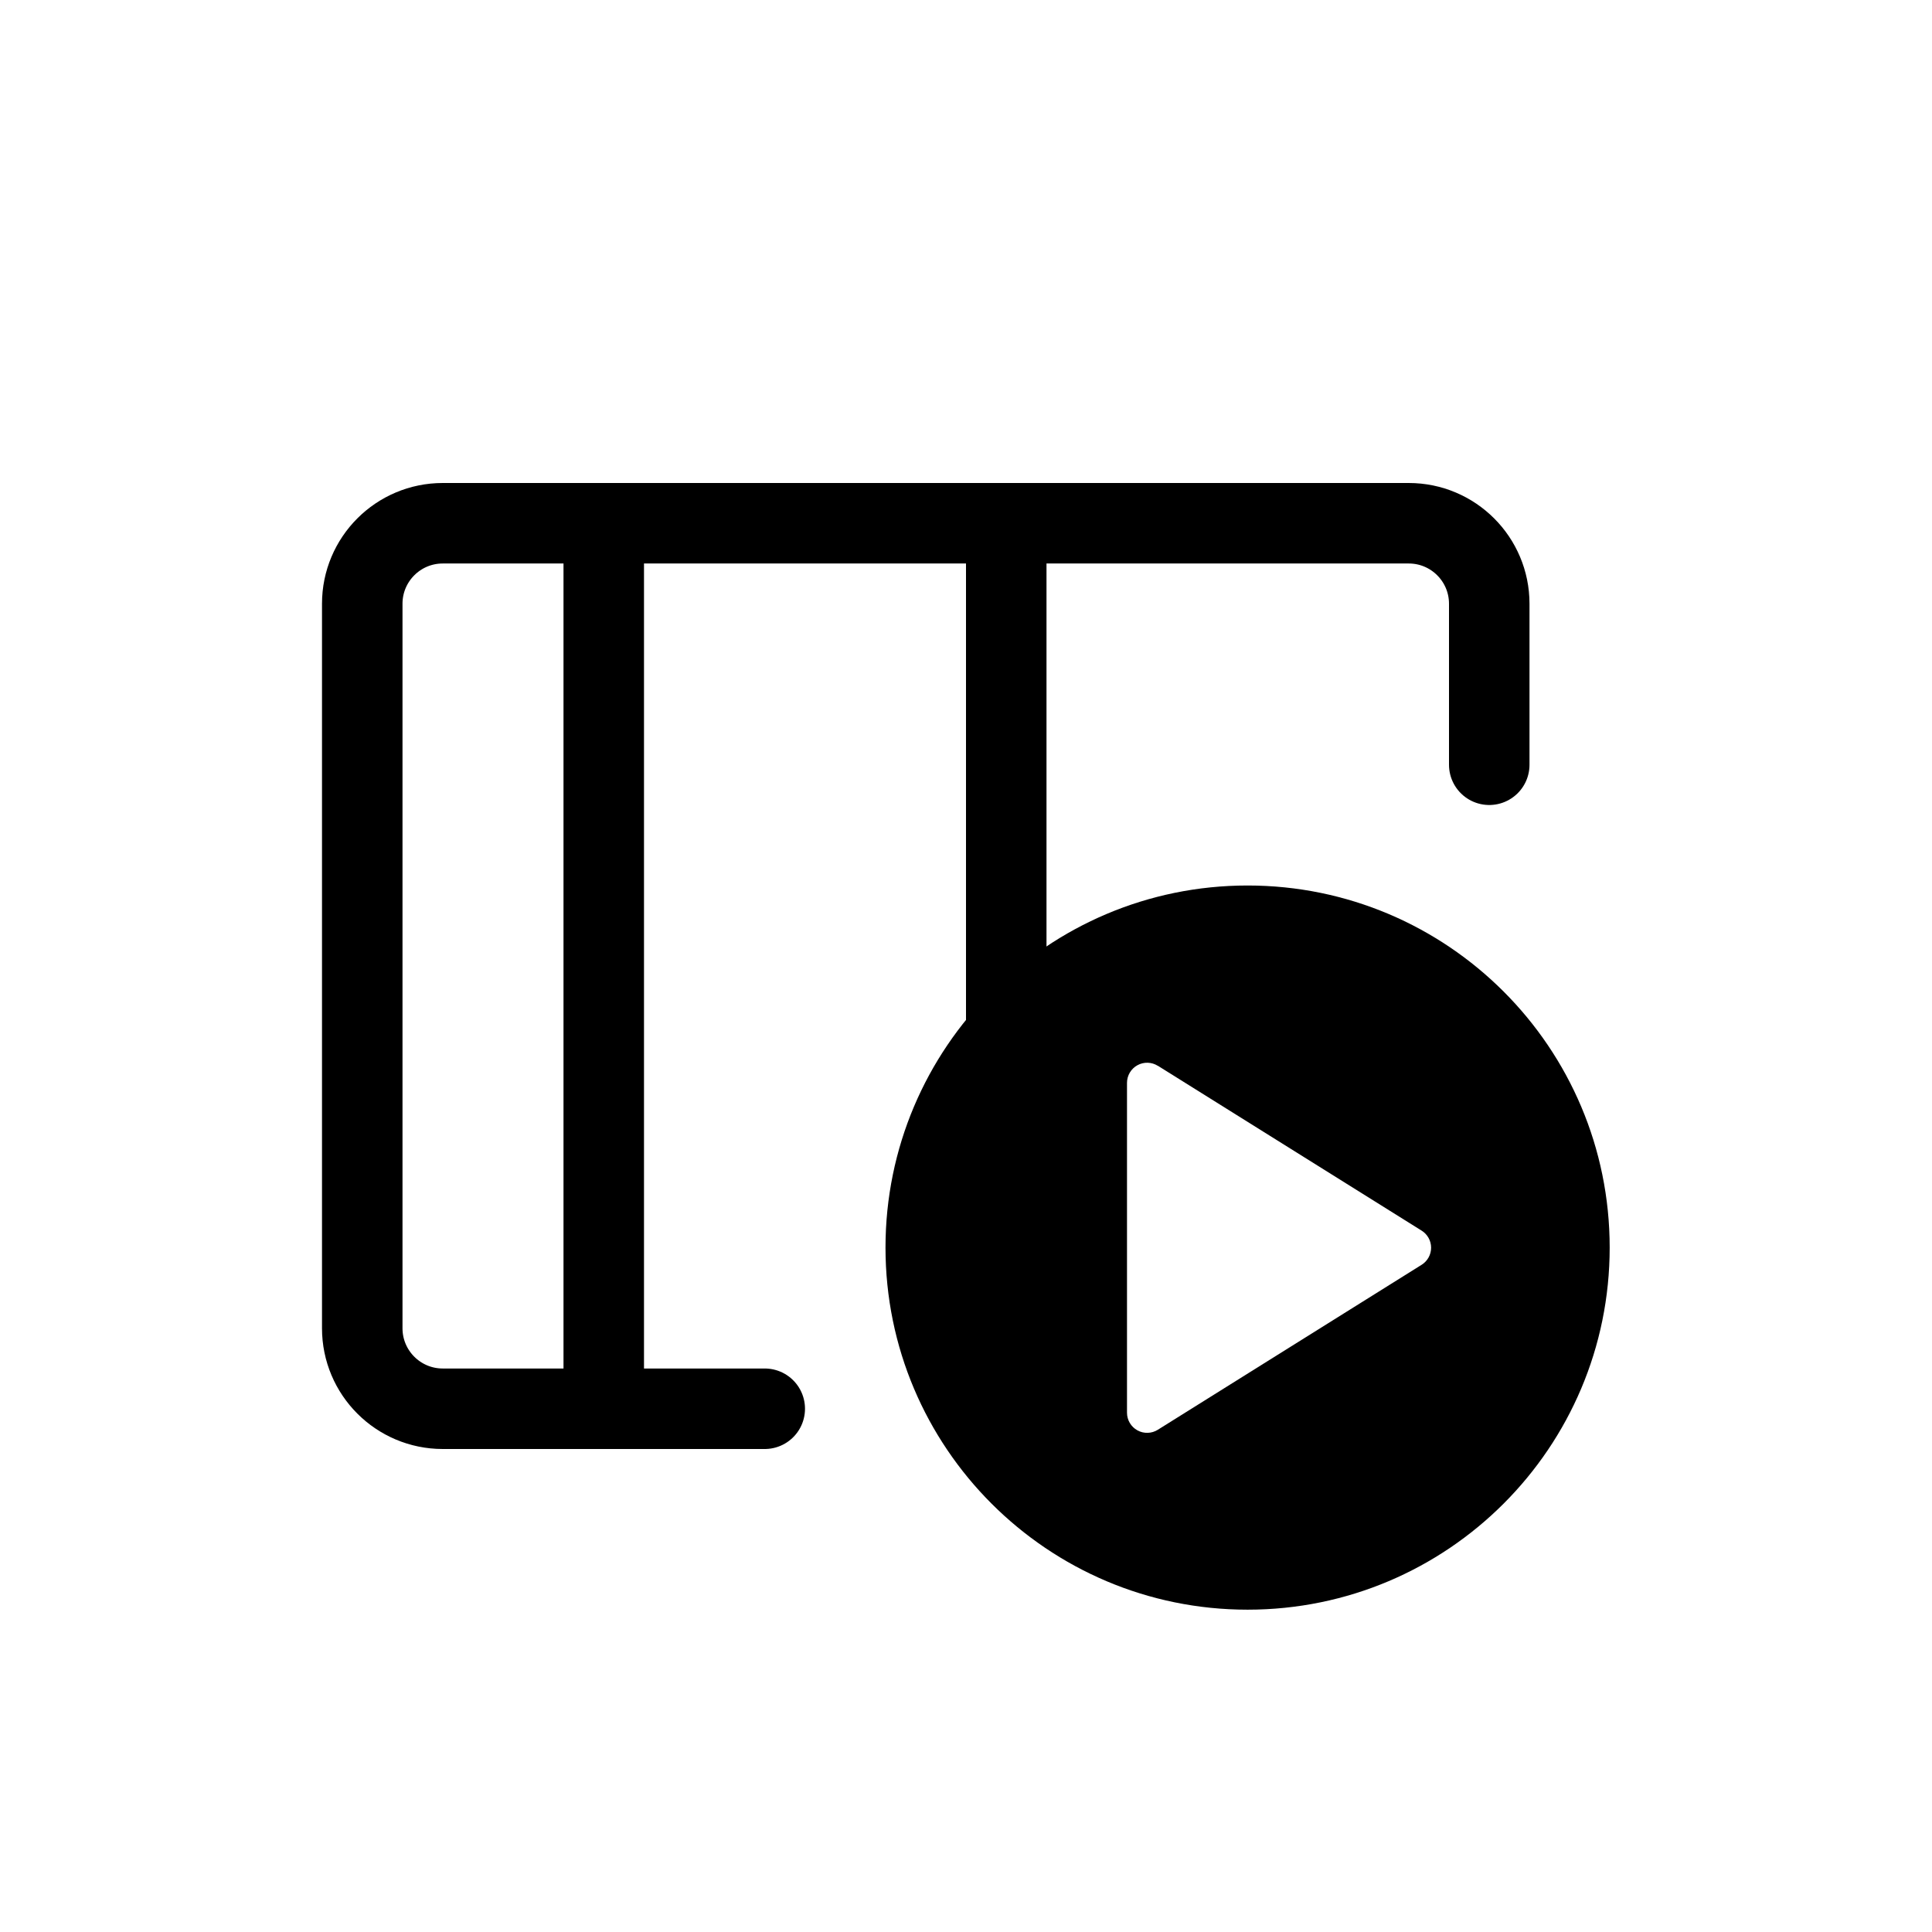
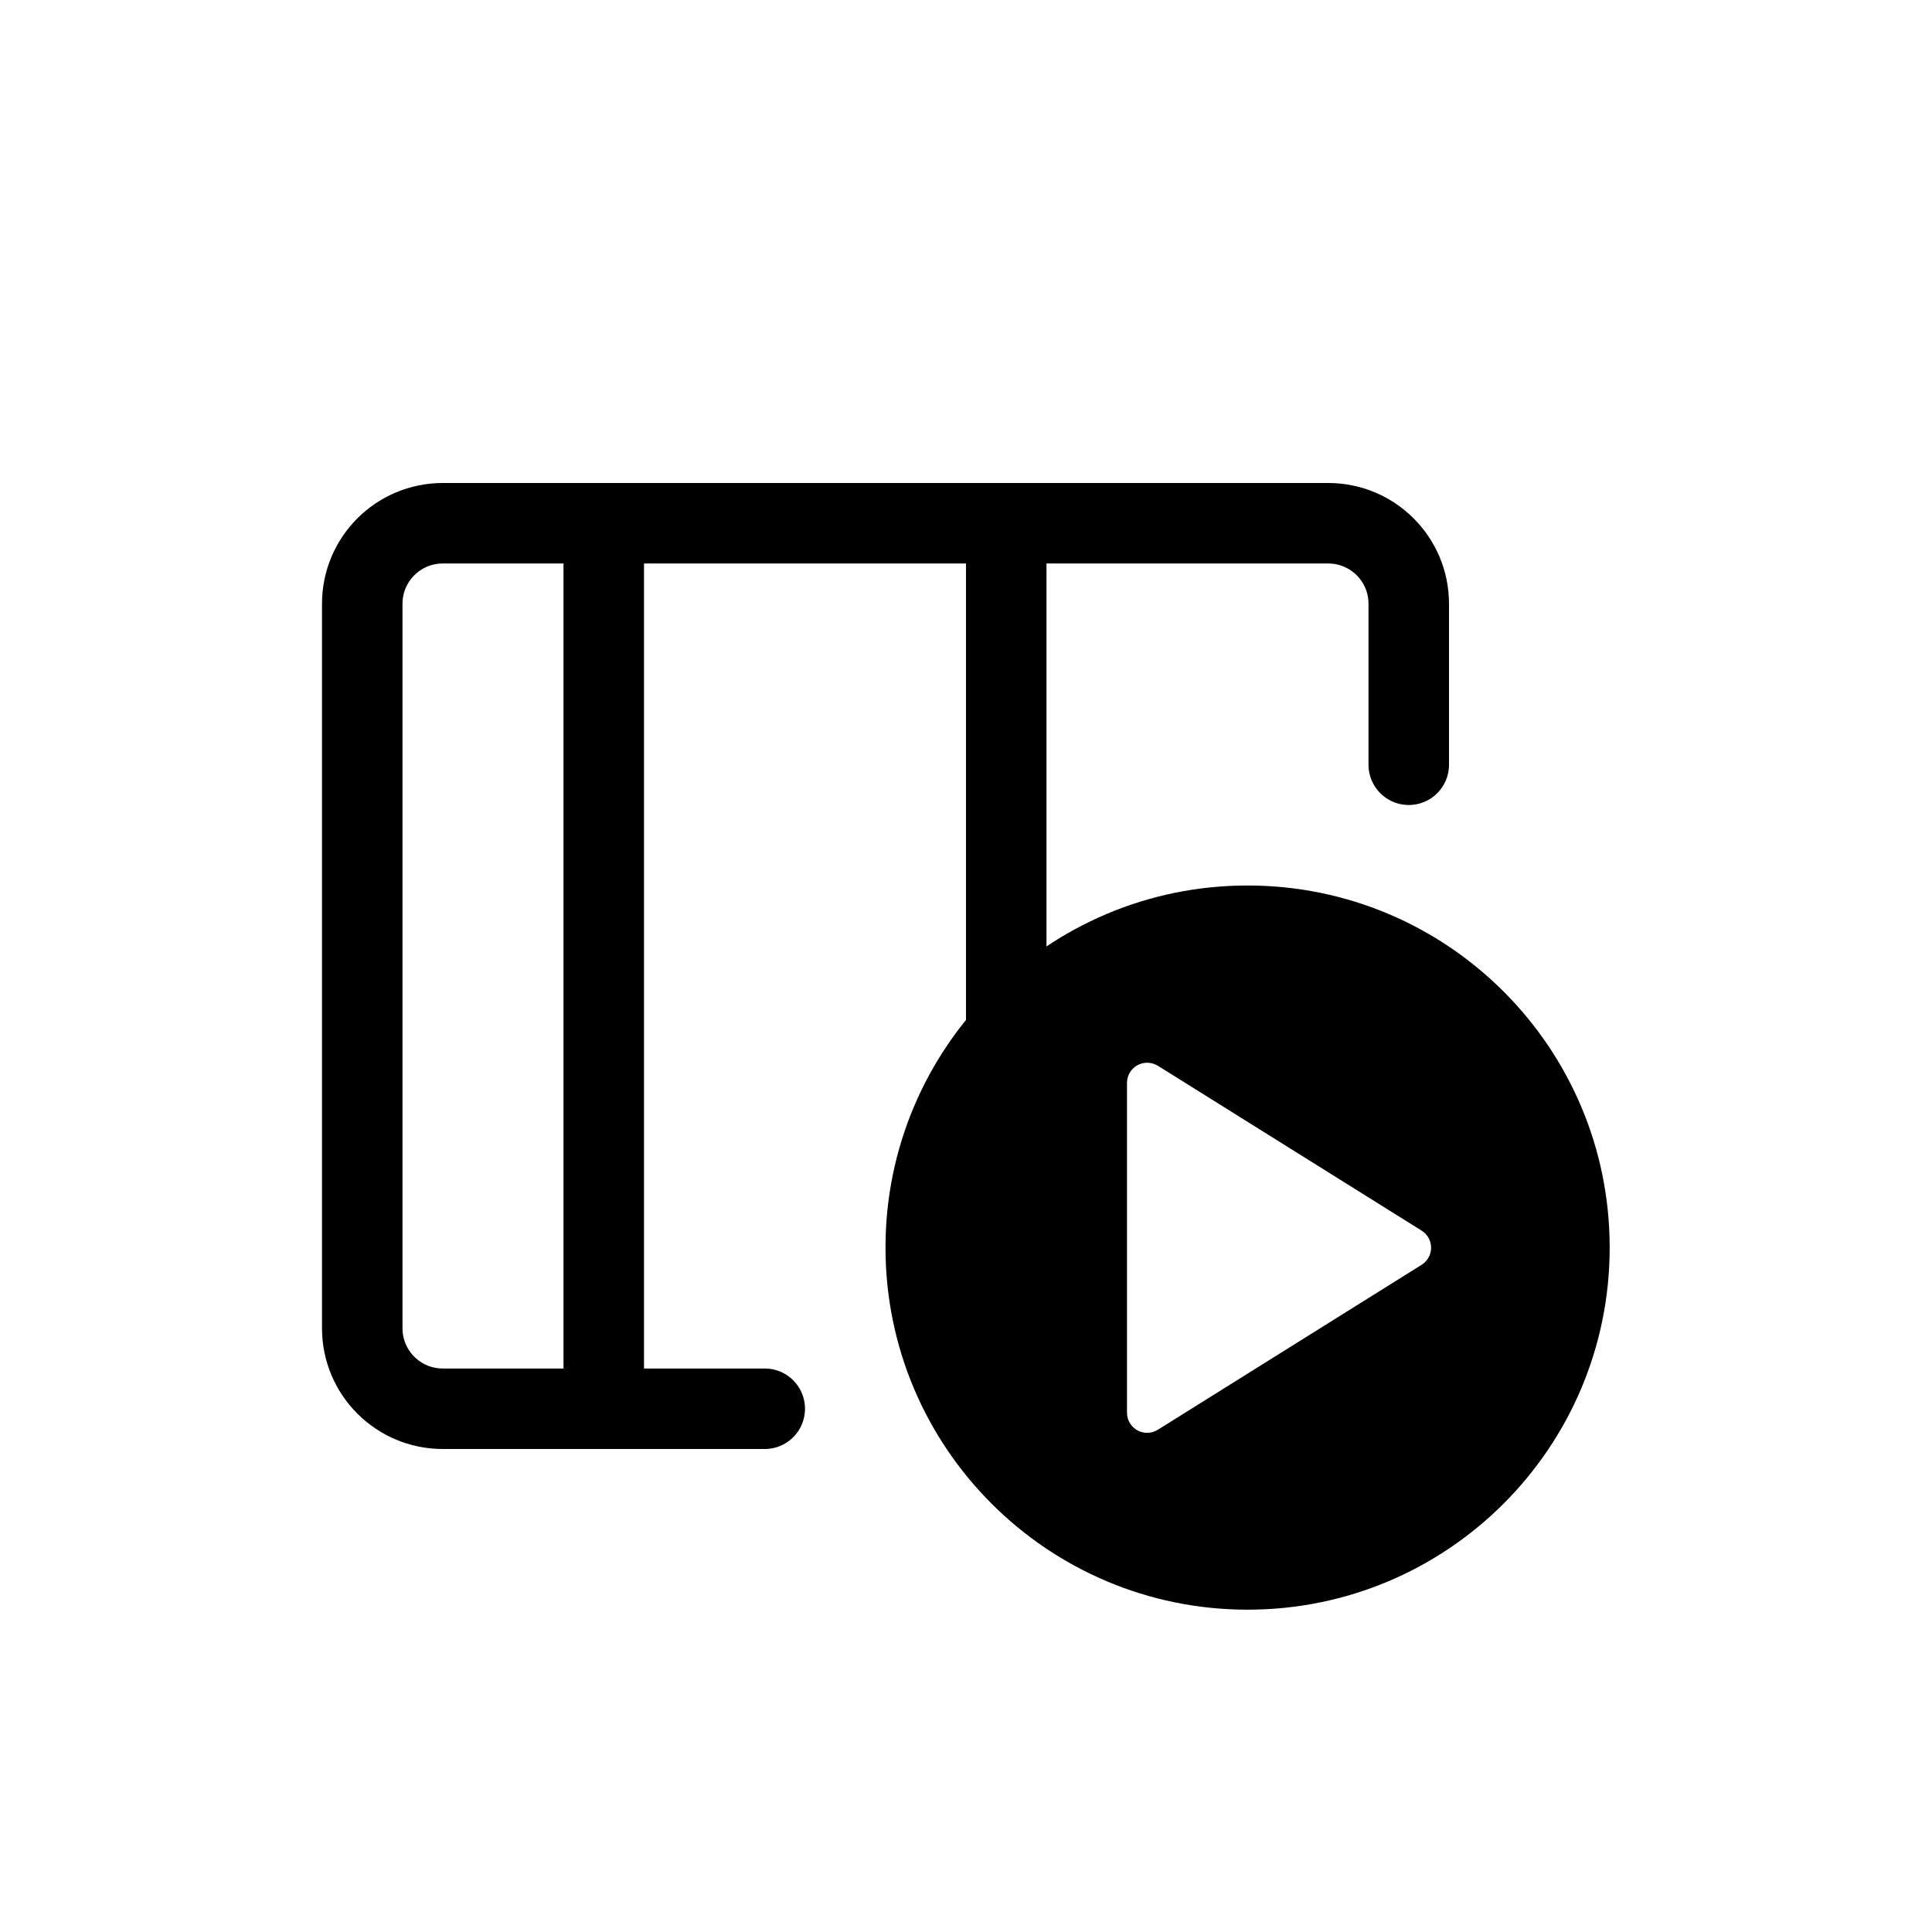
<svg xmlns="http://www.w3.org/2000/svg" width="24" height="24" viewBox="0 0 24 24" stroke="currentColor" stroke-linecap="round" stroke-linejoin="round" fill="none">
  <path d="M12.5 7v10.5M7.5 7v10" class="icon-gray-secondary" />
-   <path d="M18.5 9.5v-2a1 1 0 0 0-1-1h-12a1 1 0 0 0-1 1v9a1 1 0 0 0 1 1h4" class="icon-gray-primary" />
+   <path d="M17.5 9.5v-2a1 1 0 0 0-1-1h-11a1 1 0 0 0-1 1v9a1 1 0 0 0 1 1h4" class="icon-gray-primary" />
  <path d="M15.498 11a4.498 4.498 0 1 1 0 8.996 4.498 4.498 0 0 1 0-8.996Zm-1.115 2.24a.25.25 0 0 0-.383.211v4.098a.25.25 0 0 0 .383.212l3.278-2.05a.25.25 0 0 0 0-.423l-3.278-2.049Z" fill="currentColor" stroke="none" class="icon-blue-primary" />
</svg>
